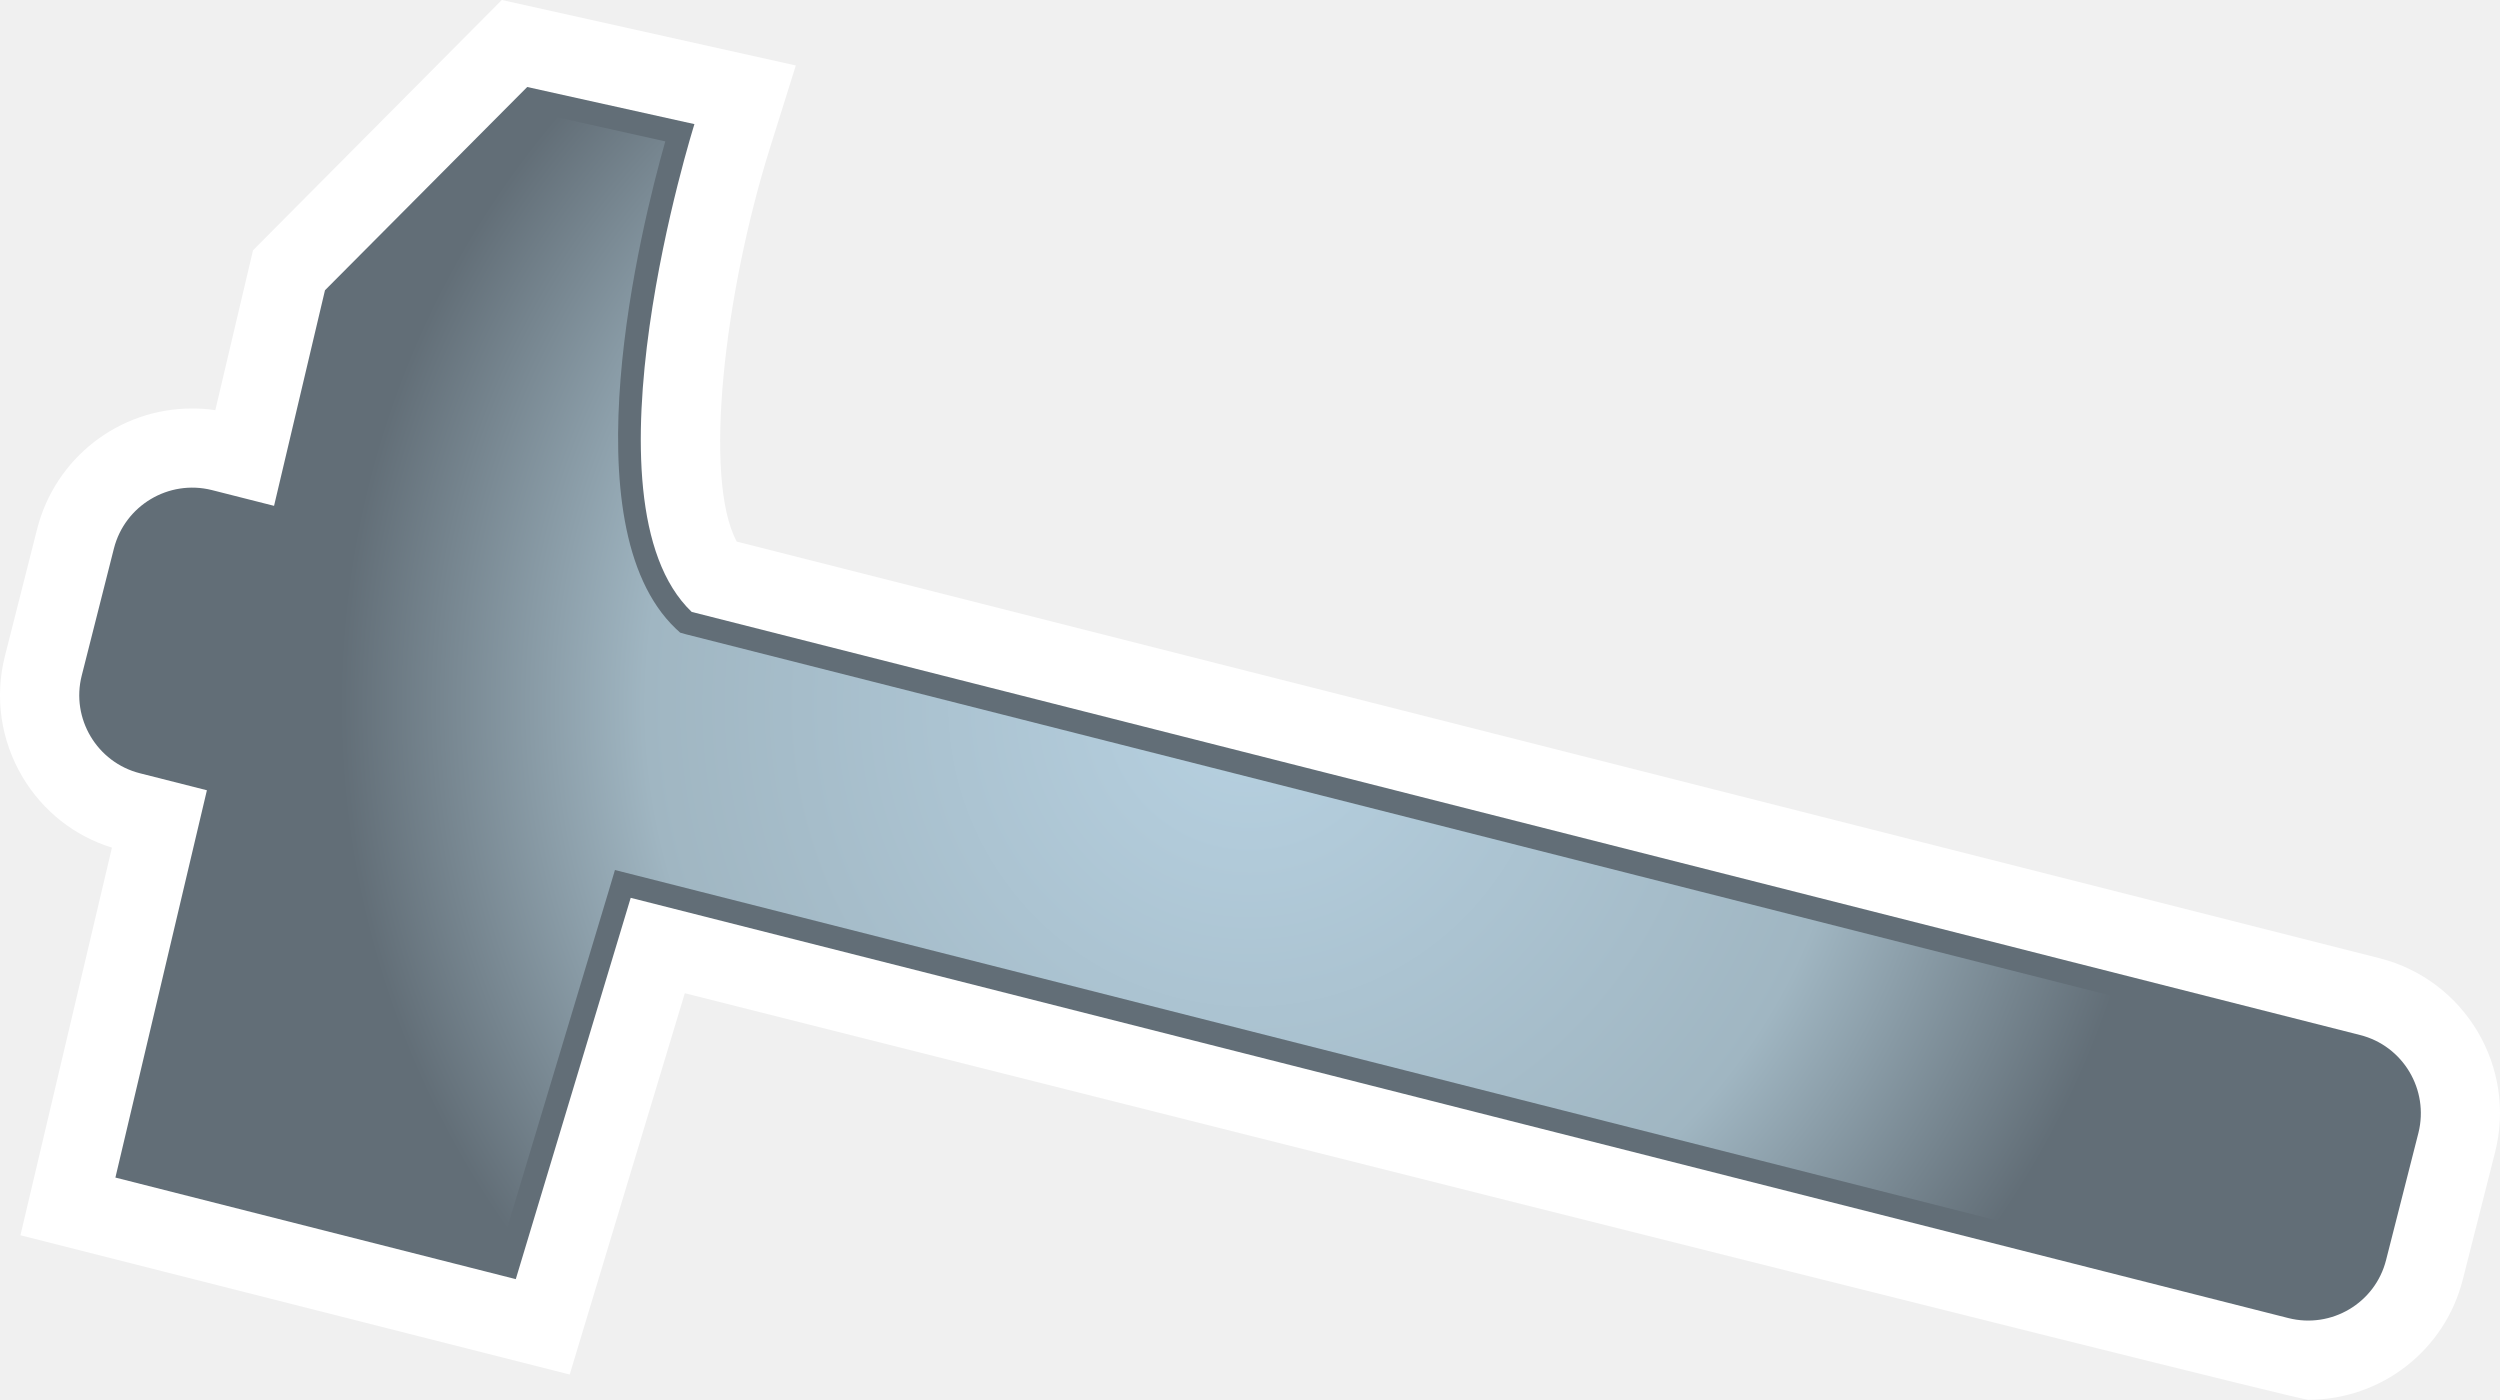
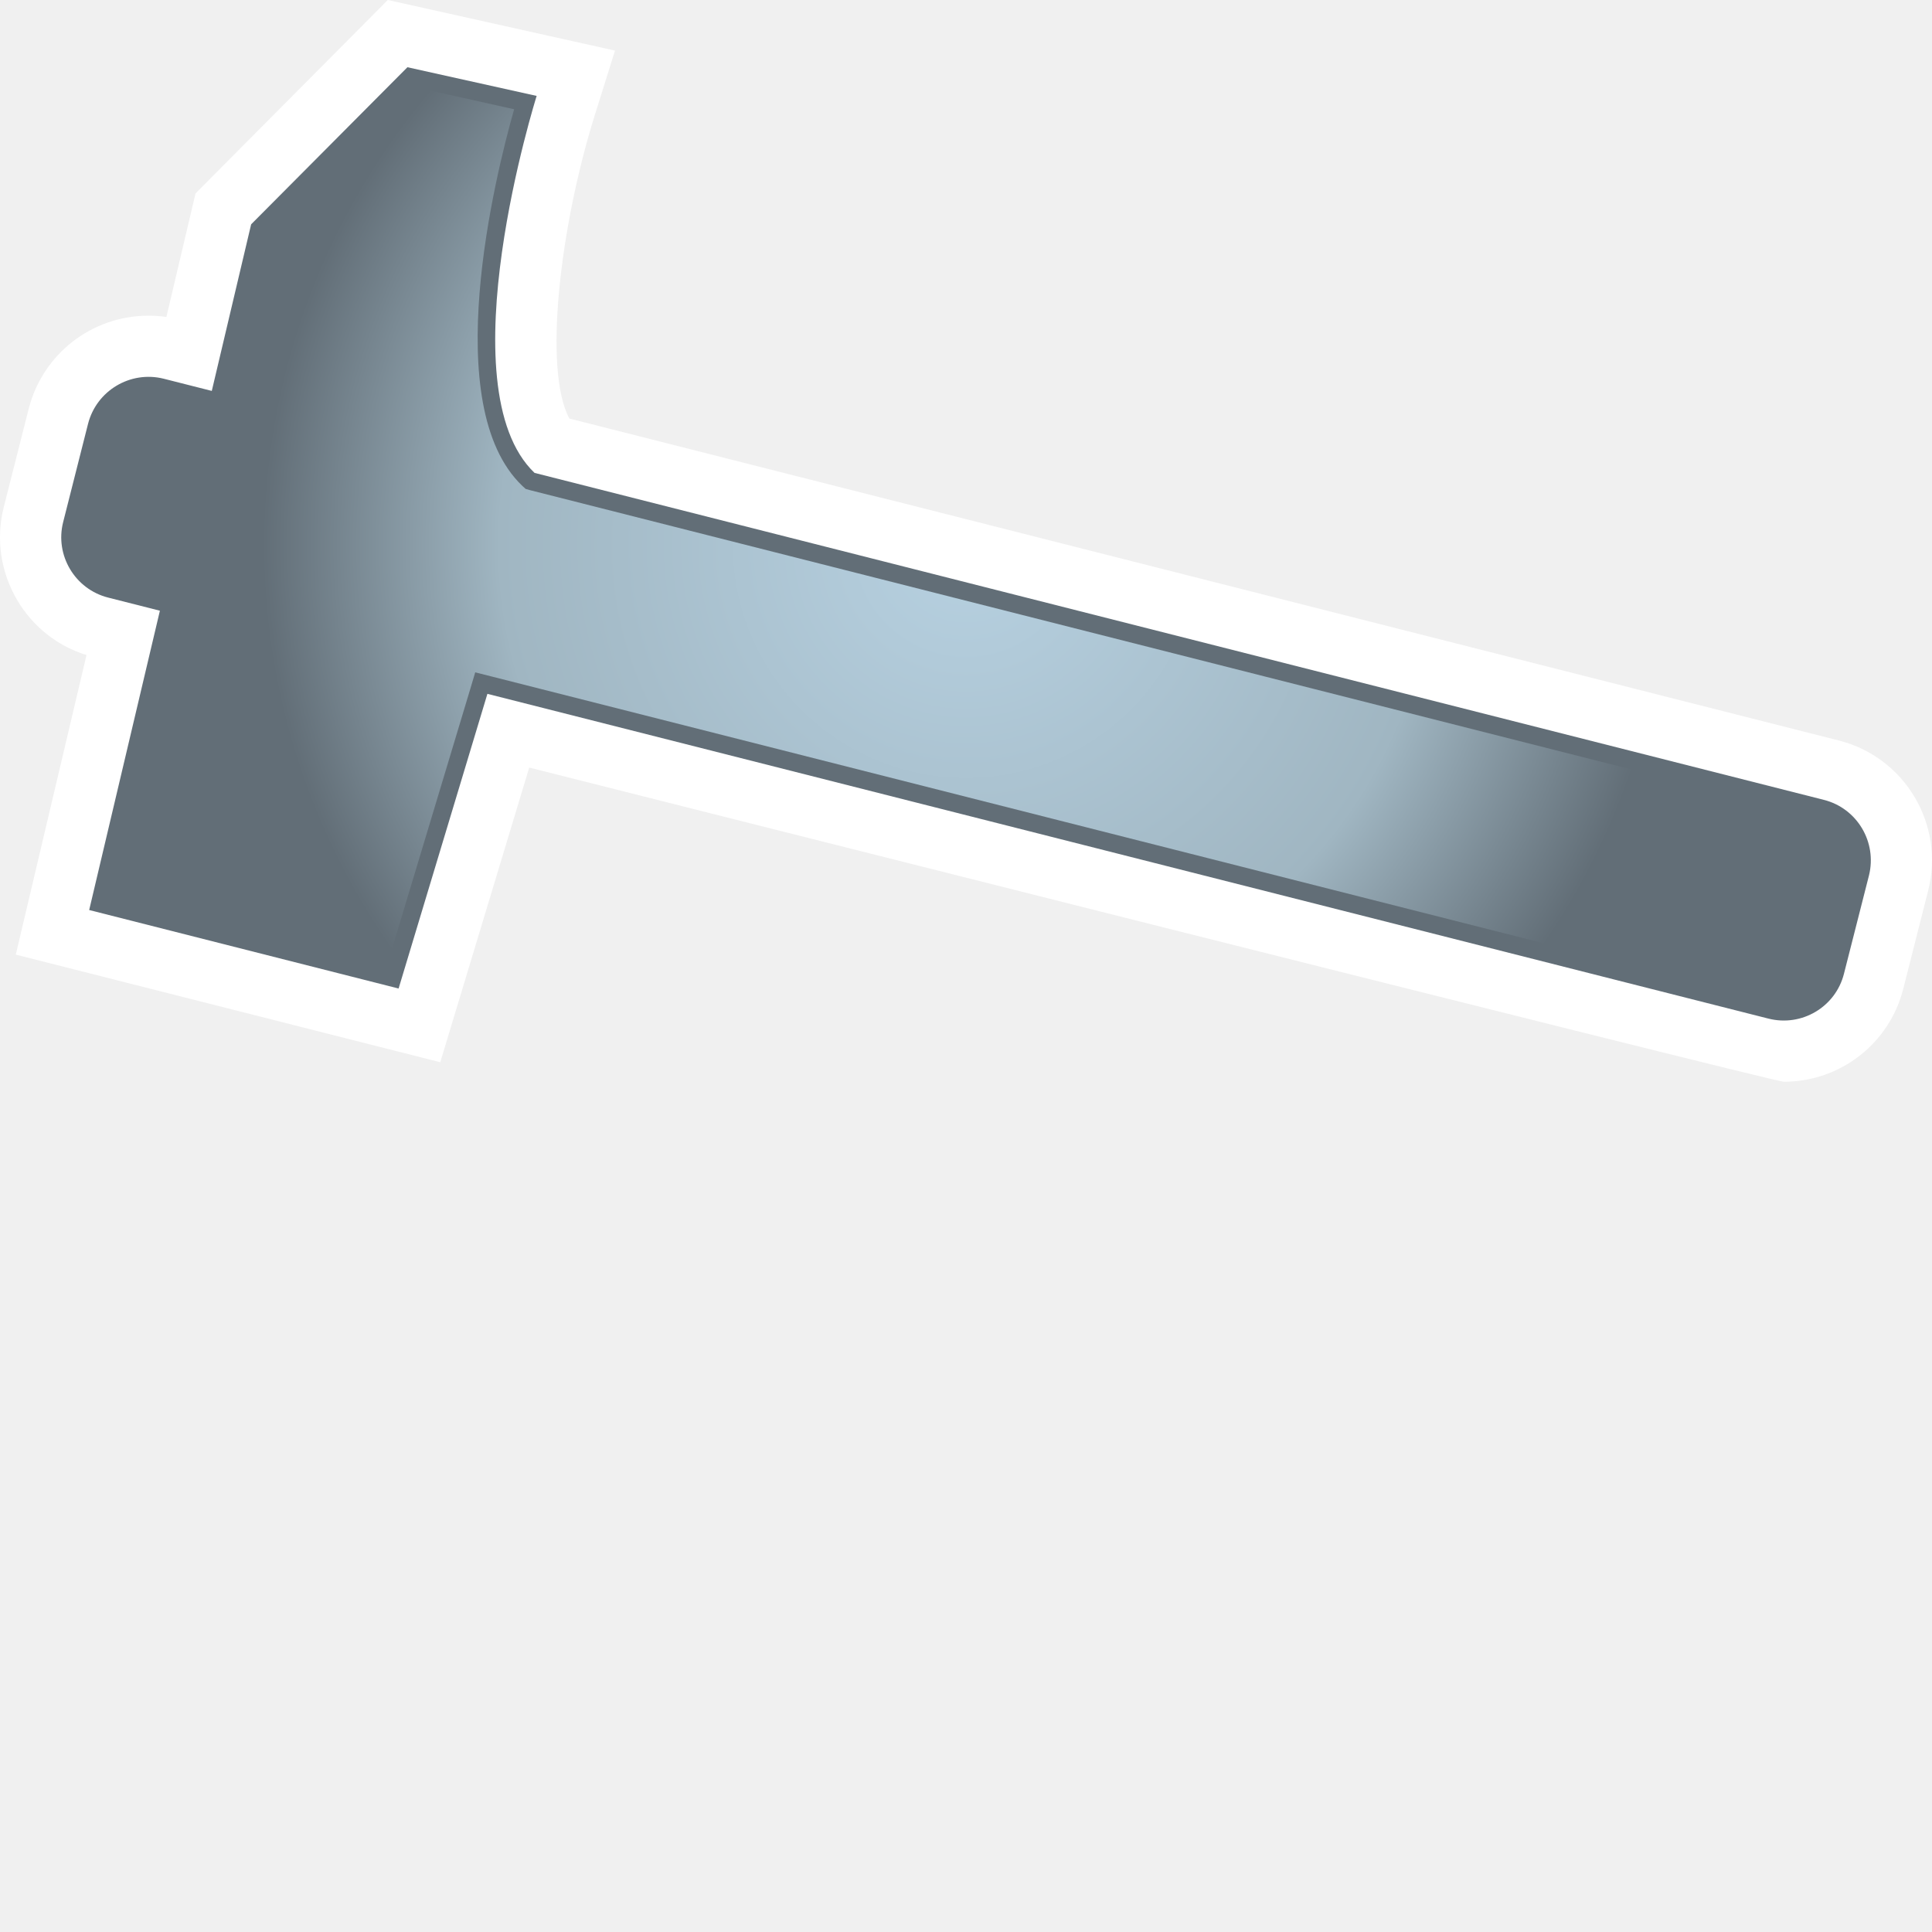
- <svg xmlns="http://www.w3.org/2000/svg" xmlns:xlink="http://www.w3.org/1999/xlink" version="1.1" width="600" height="335.949" id="svg6359">
+ <svg xmlns="http://www.w3.org/2000/svg" xmlns:xlink="http://www.w3.org/1999/xlink" version="1.1" width="600" height="600" id="svg6359">
  <defs id="defs6361">
    <radialGradient cx="0" cy="0" r="1" fx="0" fy="0" id="radialGradient748" gradientUnits="userSpaceOnUse" gradientTransform="matrix(23.74843,0,0,-23.74843,401,146.3838)" spreadMethod="pad">
      <stop id="stop750" style="stop-color:#b7d1e1;stop-opacity:1" offset="0" />
      <stop id="stop752" style="stop-color:#a0b6c2;stop-opacity:1" offset="0.663" />
      <stop id="stop754" style="stop-color:#626e77;stop-opacity:1" offset="1" />
    </radialGradient>
    <radialGradient cx="0" cy="0" r="1" fx="0" fy="0" id="radialGradient2990" xlink:href="#radialGradient748" gradientUnits="userSpaceOnUse" gradientTransform="matrix(219.2131,0,0,219.2131,299.9997,169.1721)" spreadMethod="pad" />
  </defs>
  <path d="m 553.953,335.949 c -3.175,0 -389.597,-97.577 -389.597,-97.577 L 136.728,329.885 4.906,296.461 26.865,203.434 C 17.893,200.656 10.278,194.674 5.413,186.487 0.189,177.69 -1.334,167.343 1.195,157.392 l 7.717,-30.433 C 13.241,109.937 28.527,98.039 46.083,98.039 c 1.837,0 3.72,0.111 5.594,0.397 L 60.723,60.073 120.436,0 l 70.559,15.72 -6.194,19.763 c -10.892,34.689 -16.154,79.393 -7.975,94.503 l 394.25,99.986 c 20.52,5.197 32.963,26.104 27.729,46.624 l -7.717,30.433 c -4.292,17.049 -19.578,28.92 -37.135,28.92" id="path742" style="fill:#ffffff;fill-opacity:1;fill-rule:nonzero;stroke:none" />
  <path d="M 566.387,248.397 166.008,146.86 c -27.867,-26.612 0.656,-117.072 0.656,-117.072 l -40.135,-8.908 -48.535,48.784 -12.221,51.738 -14.926,-3.785 c -10.348,-2.594 -20.88,3.683 -23.51,14.031 L 19.62,162.118 c -2.631,10.311 3.646,20.87 13.994,23.474 l 16.043,4.071 -21.96,92.952 96.091,24.378 27.581,-91.513 397.822,100.854 c 10.348,2.631 20.88,-3.609 23.474,-13.957 l 7.754,-30.47 c 2.594,-10.384 -3.683,-20.917 -14.031,-23.51" id="path744" style="fill:#626e77;fill-opacity:1;fill-rule:nonzero;stroke:none" />
  <path d="m 83.006,72.479 -11.861,50.224 -1.302,5.483 -5.437,-1.412 -14.935,-3.785 c -1.117,-0.249 -2.234,-0.397 -3.351,-0.397 l 0,0 c -6.341,0 -11.861,4.255 -13.449,10.384 l 0,0 -7.717,30.507 c -0.868,3.572 -0.36,7.246 1.551,10.458 l 0,0 c 1.874,3.175 4.901,5.409 8.437,6.305 l 0,0 16.08,4.043 5.271,1.366 -1.265,5.271 -20.695,87.691 85.706,21.701 26.03,-86.426 1.514,-5.086 5.16,1.302 397.822,100.882 c 1.117,0.295 2.271,0.434 3.388,0.434 l 0,0 c 6.305,0 11.824,-4.292 13.375,-10.421 l 0,0 7.717,-30.461 c 0.905,-3.572 0.36,-7.32 -1.551,-10.458 l 0,0 c -1.874,-3.175 -4.865,-5.409 -8.437,-6.314 l 0,0 -400.416,-101.537 -1.403,-0.397 -1.052,-0.969 C 136.156,126.017 153.713,54.913 159.666,33.932 l 0,0 -31.375,-6.997 -45.285,45.544 z" id="path756" style="fill:url(#radialGradient2990);fill-opacity:1;fill-rule:nonzero;stroke:none" />
</svg>
